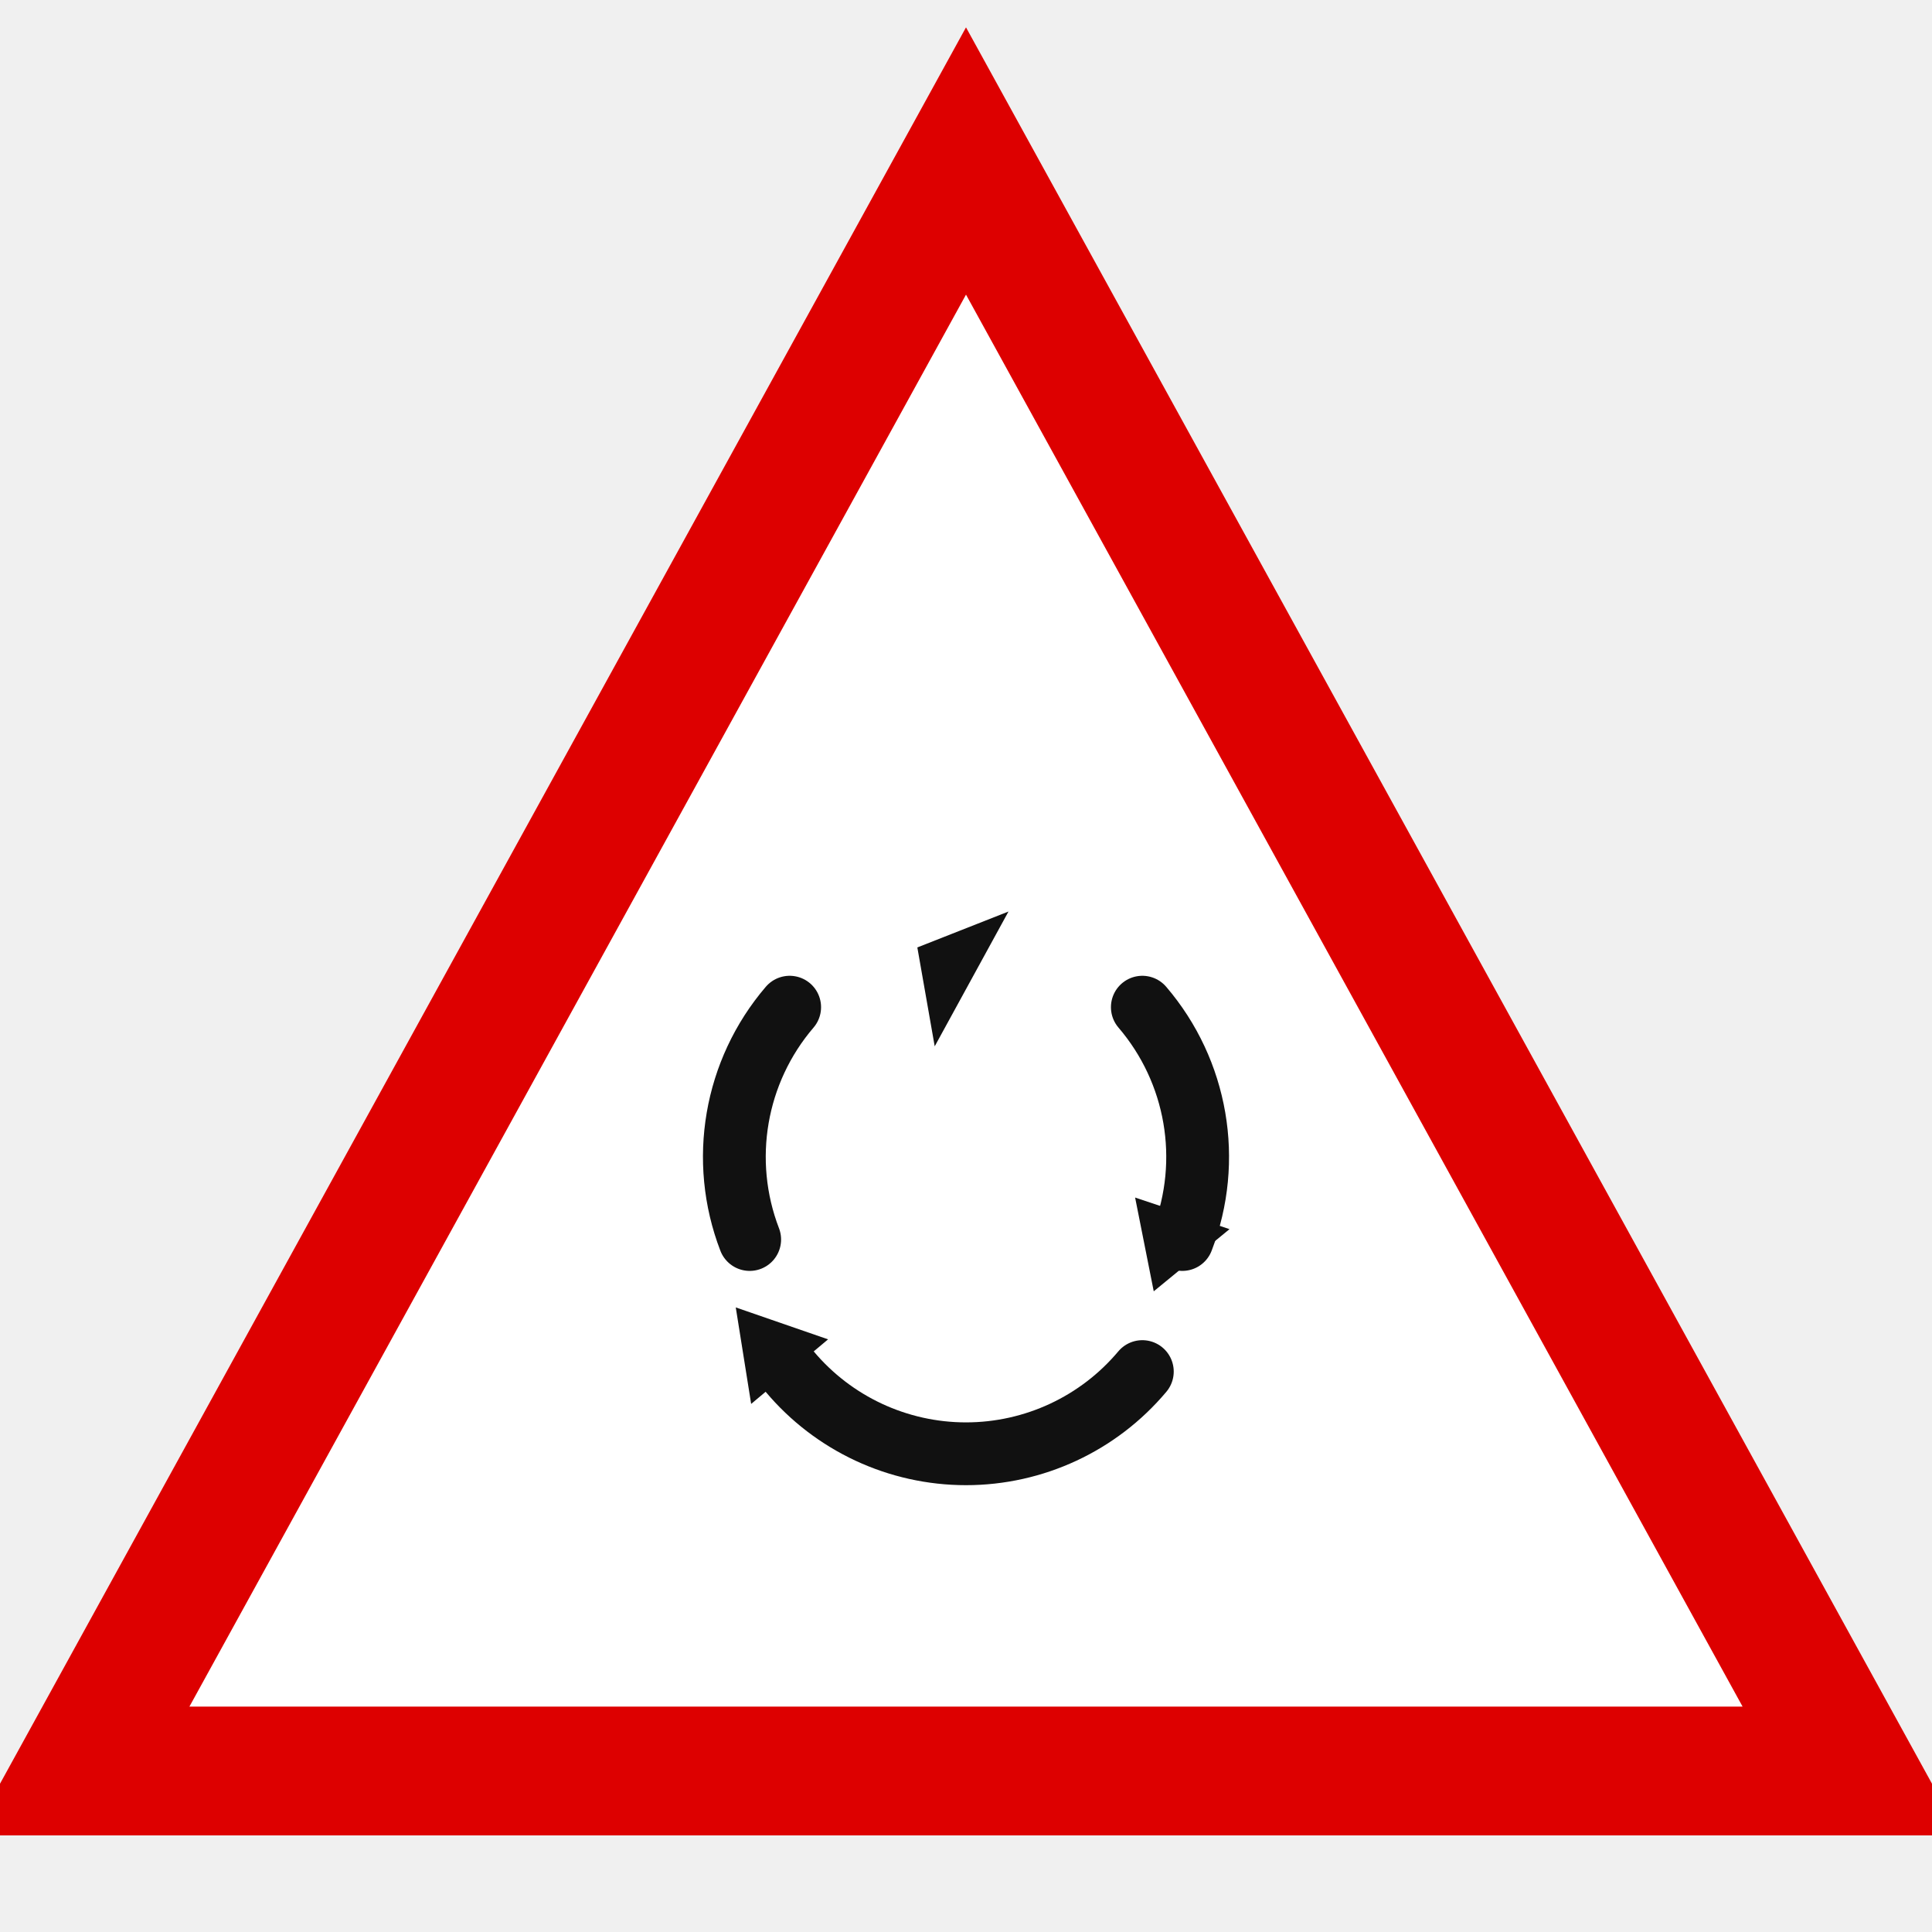
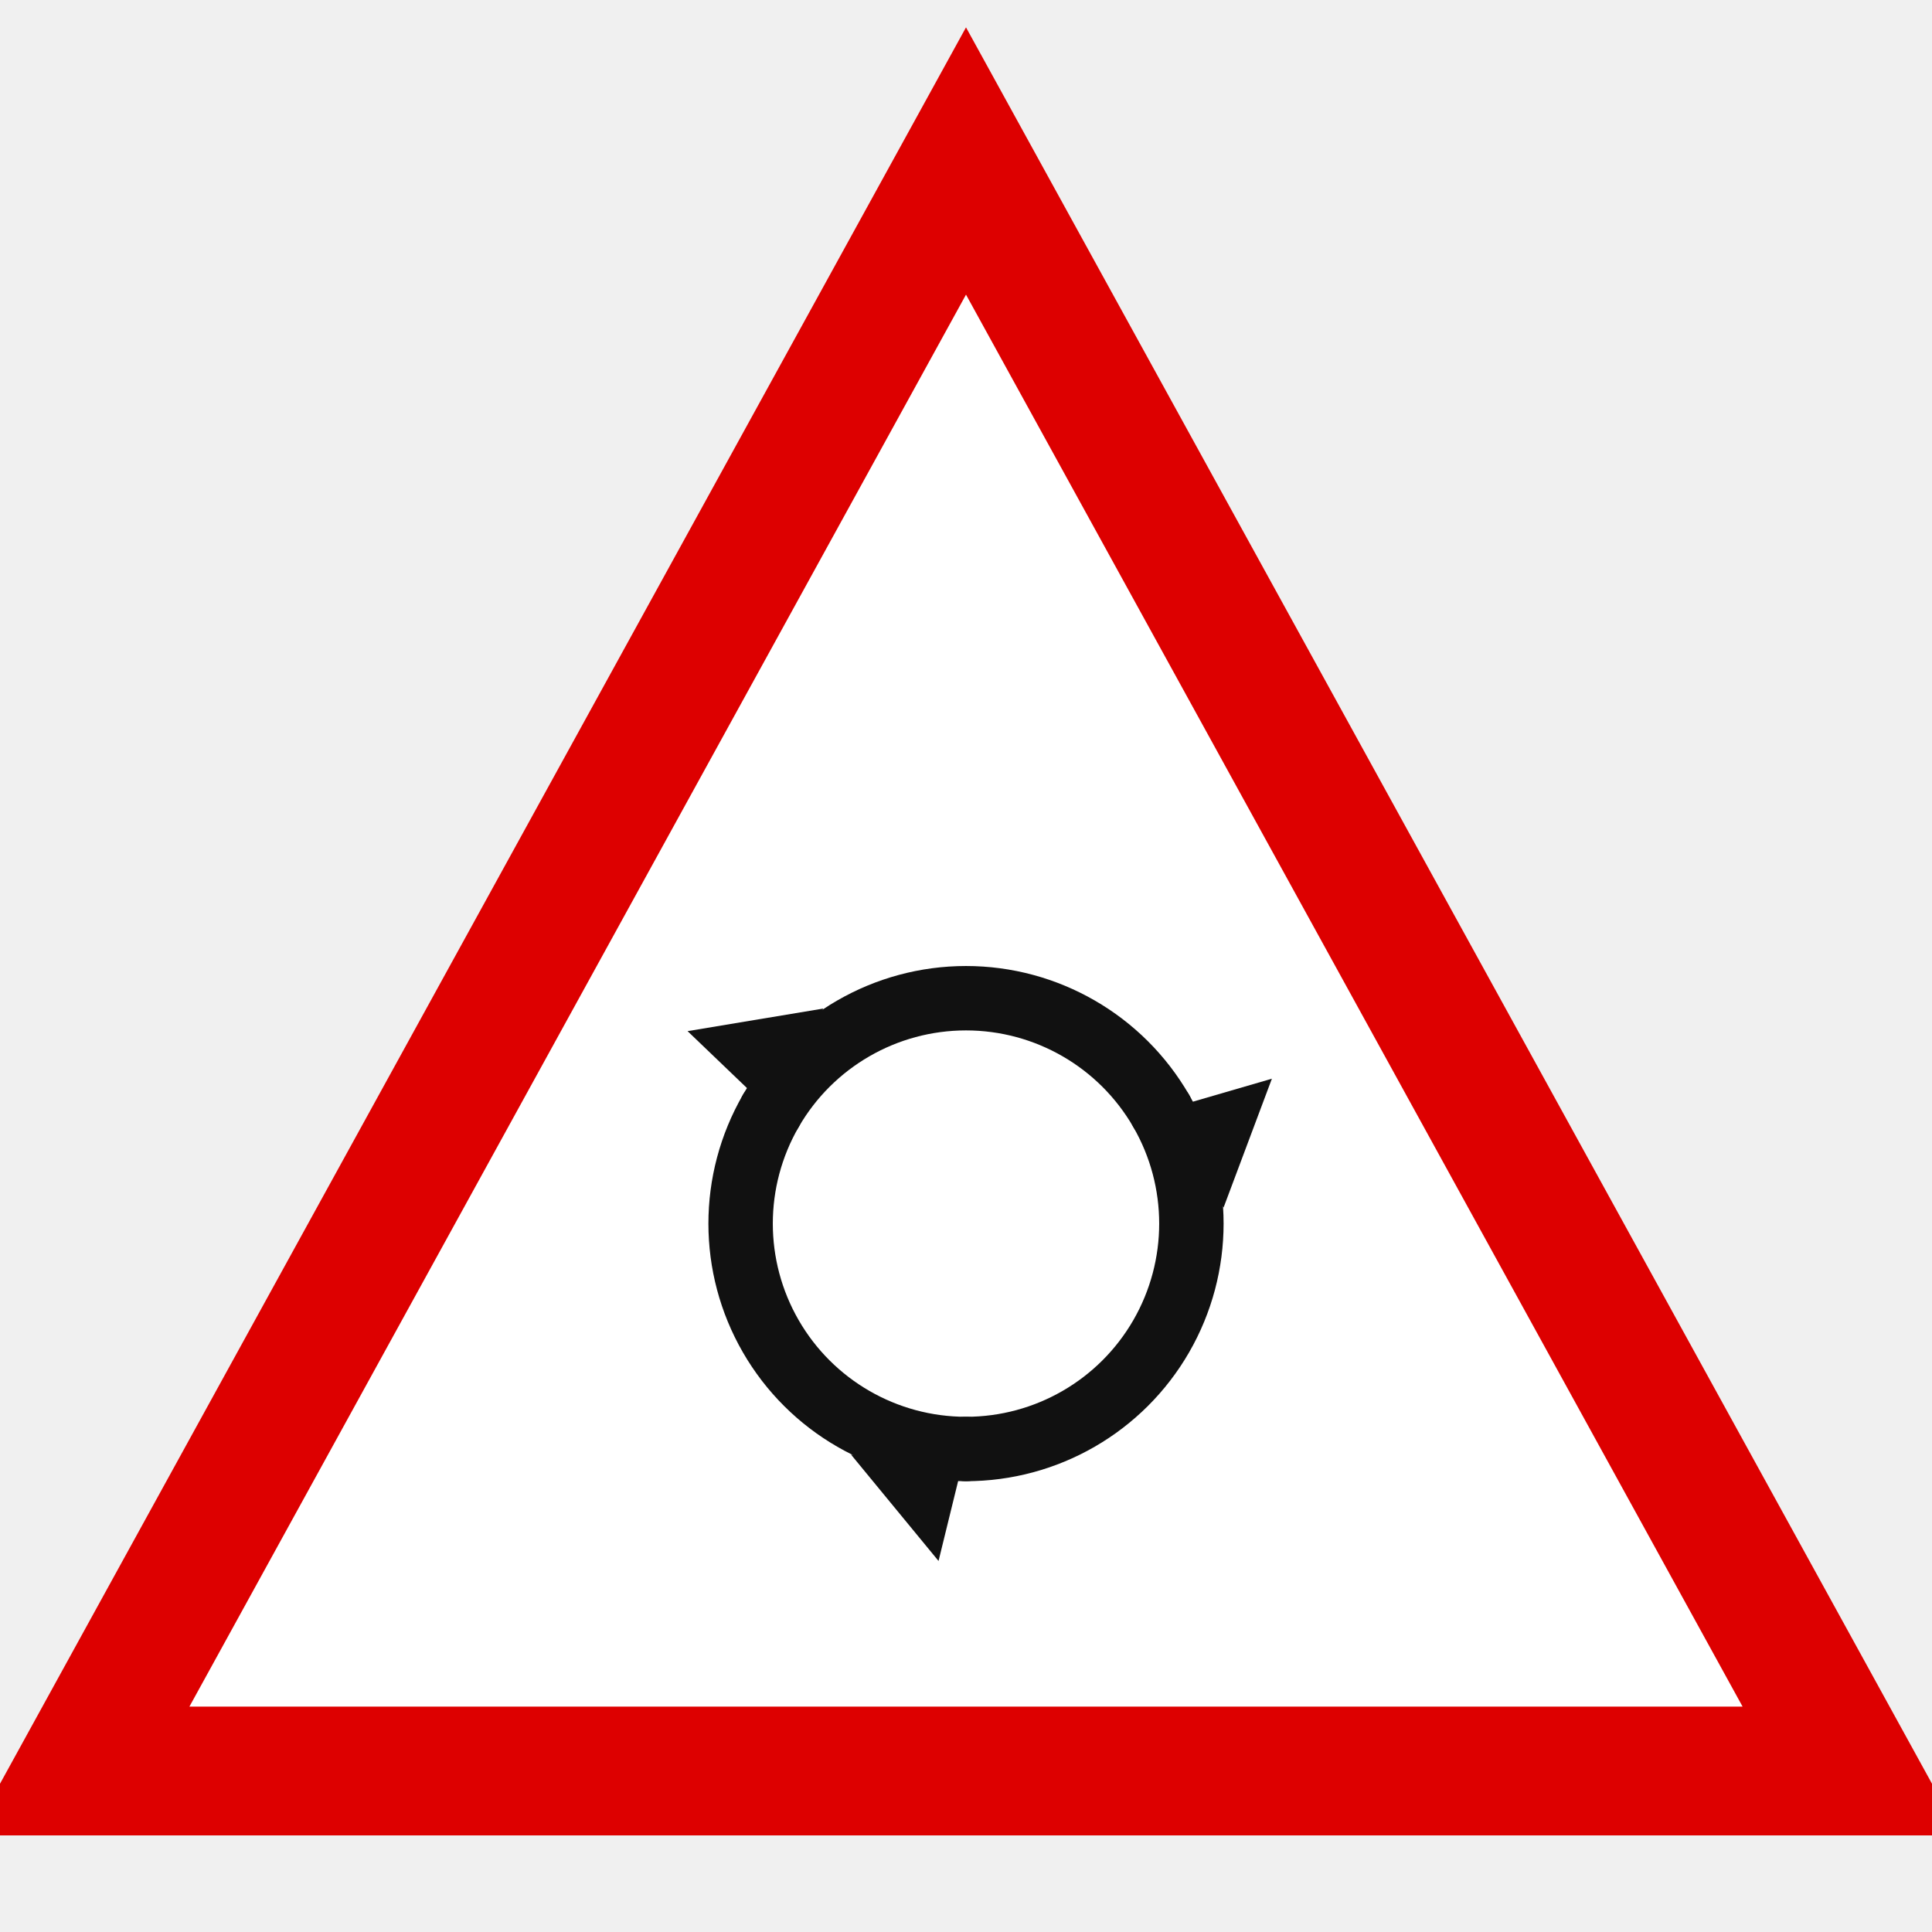
<svg xmlns="http://www.w3.org/2000/svg" preserveAspectRatio="none" viewBox="0 0 120 120" fill="none">
  <polygon points="60,10 115,110 5,110" fill="#FFFFFF" stroke="#DD0000" stroke-width="8" />
-   <g transform="translate(60 76) scale(0.65) translate(-60 -60)">
-     <g fill="none" stroke="#111111" stroke-width="6" stroke-linecap="round">
-       <path d="M 76.85 39.32 A 22 22 0 0 1 80.67 61.52" />
-       <path d="M 76.85 74.14 A 22 22 0 0 1 43.15 74.14" />
-       <path d="M 39.33 61.52 A 22 22 0 0 1 43.15 39.32" />
+   <g transform="translate(60 76)">
+     <g>
+       <path d="M -12.124 -7 A 14 14 0 0 1 12.124 -7" fill="none" stroke="#111111" stroke-width="4" stroke-linecap="round" />
+       <polygon fill="#111111" points="12.124,-7 19,-9 16,-1" />
    </g>
-     <polygon fill="#111111" points="77.94,66.47 85.18,60.53 76.16,57.51" />
-     <polygon fill="#111111" points="38.00,68.01 39.47,77.23 46.82,71.06" />
-     <polygon fill="#111111" points="64.06,30.18 55.35,33.61 57.01,43.06" />
+     <g transform="rotate(120)">
+       <path d="M -12.124 -7 A 14 14 0 0 1 12.124 -7" fill="none" stroke="#111111" stroke-width="4" stroke-linecap="round" />
+       <polygon fill="#111111" points="12.124,-7 19,-9 16,-1" />
+     </g>
+     <g transform="rotate(240)">
+       <path d="M -12.124 -7 A 14 14 0 0 1 12.124 -7" fill="none" stroke="#111111" stroke-width="4" stroke-linecap="round" />
+       <polygon fill="#111111" points="12.124,-7 19,-9 16,-1" />
+     </g>
  </g>
</svg>
